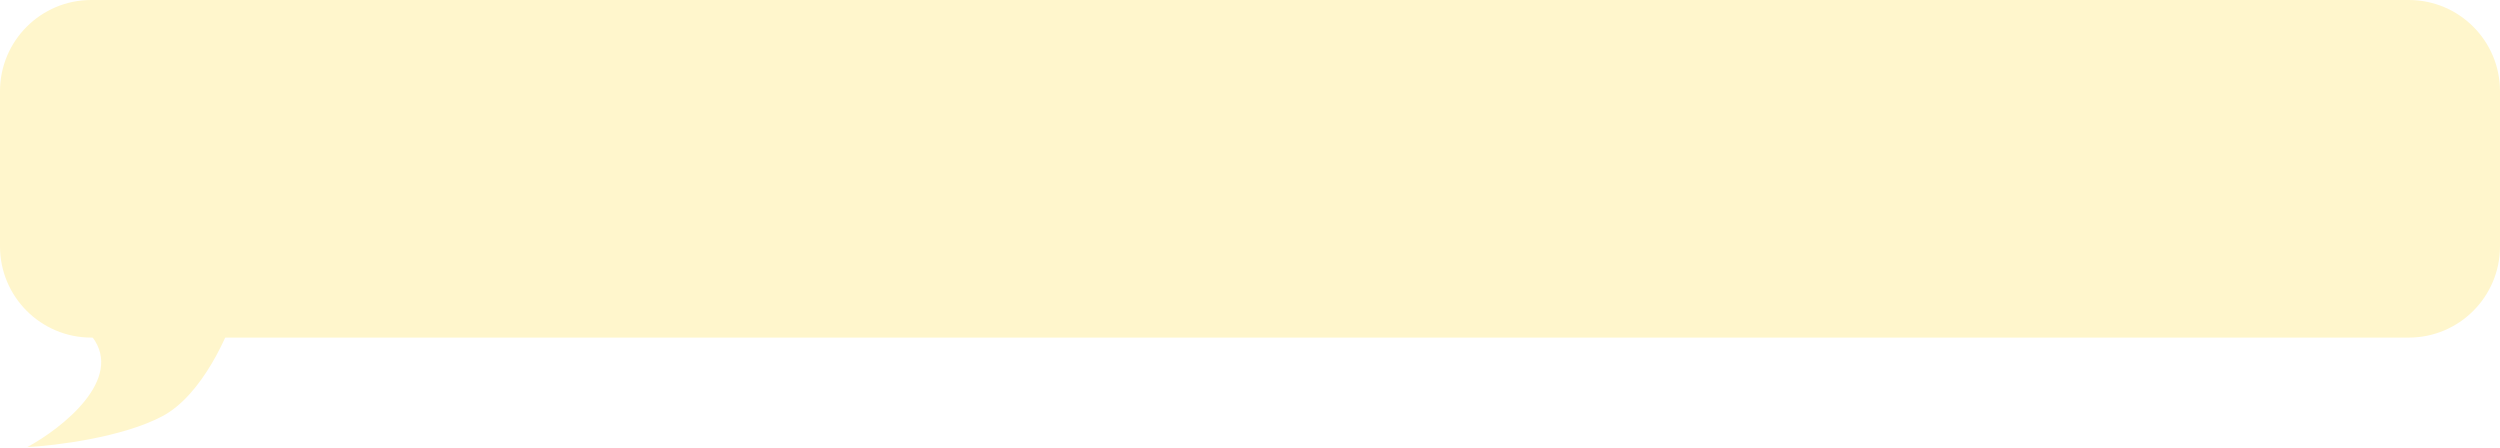
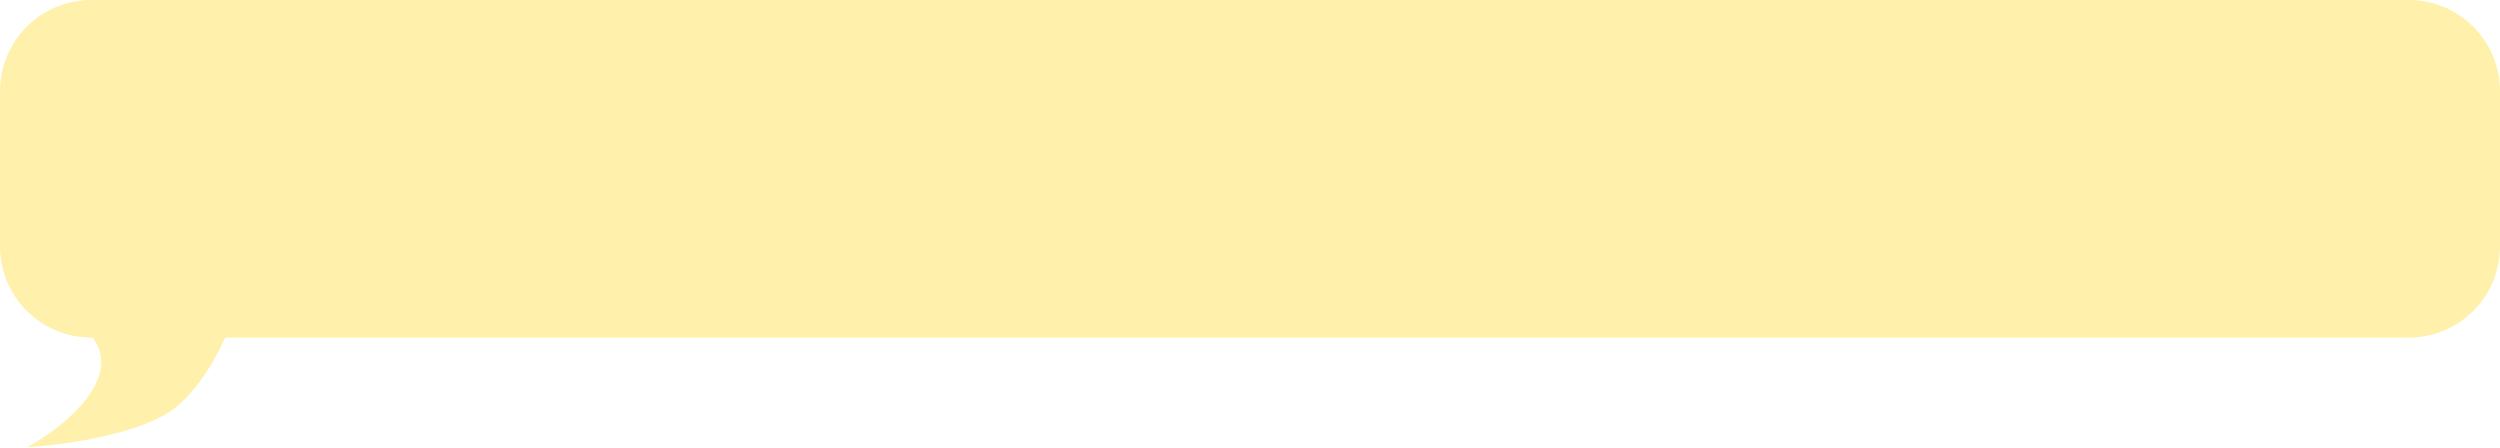
<svg xmlns="http://www.w3.org/2000/svg" width="274" height="49" viewBox="0 0 274 49" fill="none">
-   <rect width="274" height="37" rx="10" fill="#FFF6CC" />
-   <path d="M17.786 45.621C22.167 43.304 25.087 36.611 26 33.554C26 32.428 24.686 29.596 19.429 27.279C14.171 24.962 9.571 26.314 7.929 27.279C7.198 28.566 6.614 32.299 10.119 36.933C13.624 41.567 6.833 46.908 3 49C6.103 48.839 13.405 47.938 17.786 45.621Z" fill="#FFF6CC" />
+   <rect width="274" height="37" rx="10" fill="#FFF0AC" />
+   <path d="M17.786 45.621C22.167 43.304 25.087 36.611 26 33.554C26 32.428 24.686 29.596 19.429 27.279C14.171 24.962 9.571 26.314 7.929 27.279C7.198 28.566 6.614 32.299 10.119 36.933C13.624 41.567 6.833 46.908 3 49C6.103 48.839 13.405 47.938 17.786 45.621Z" fill="#FFF0AC" />
</svg>
